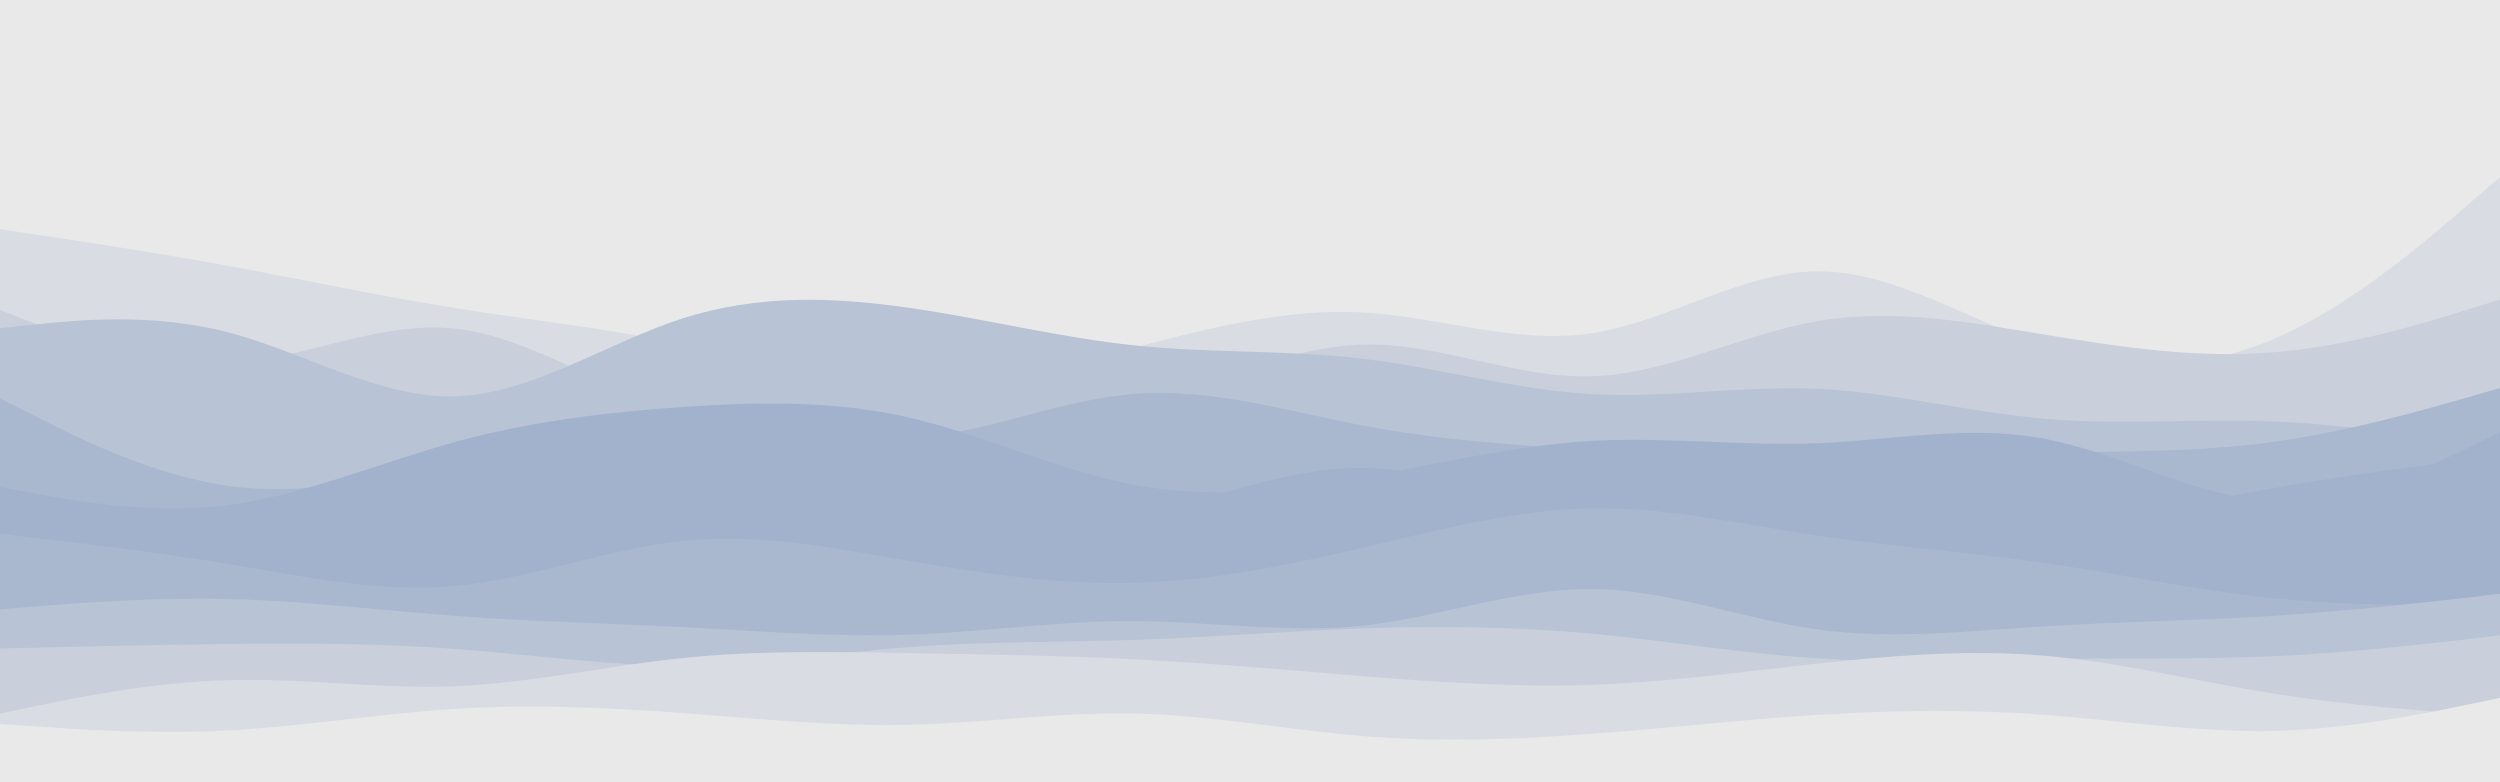
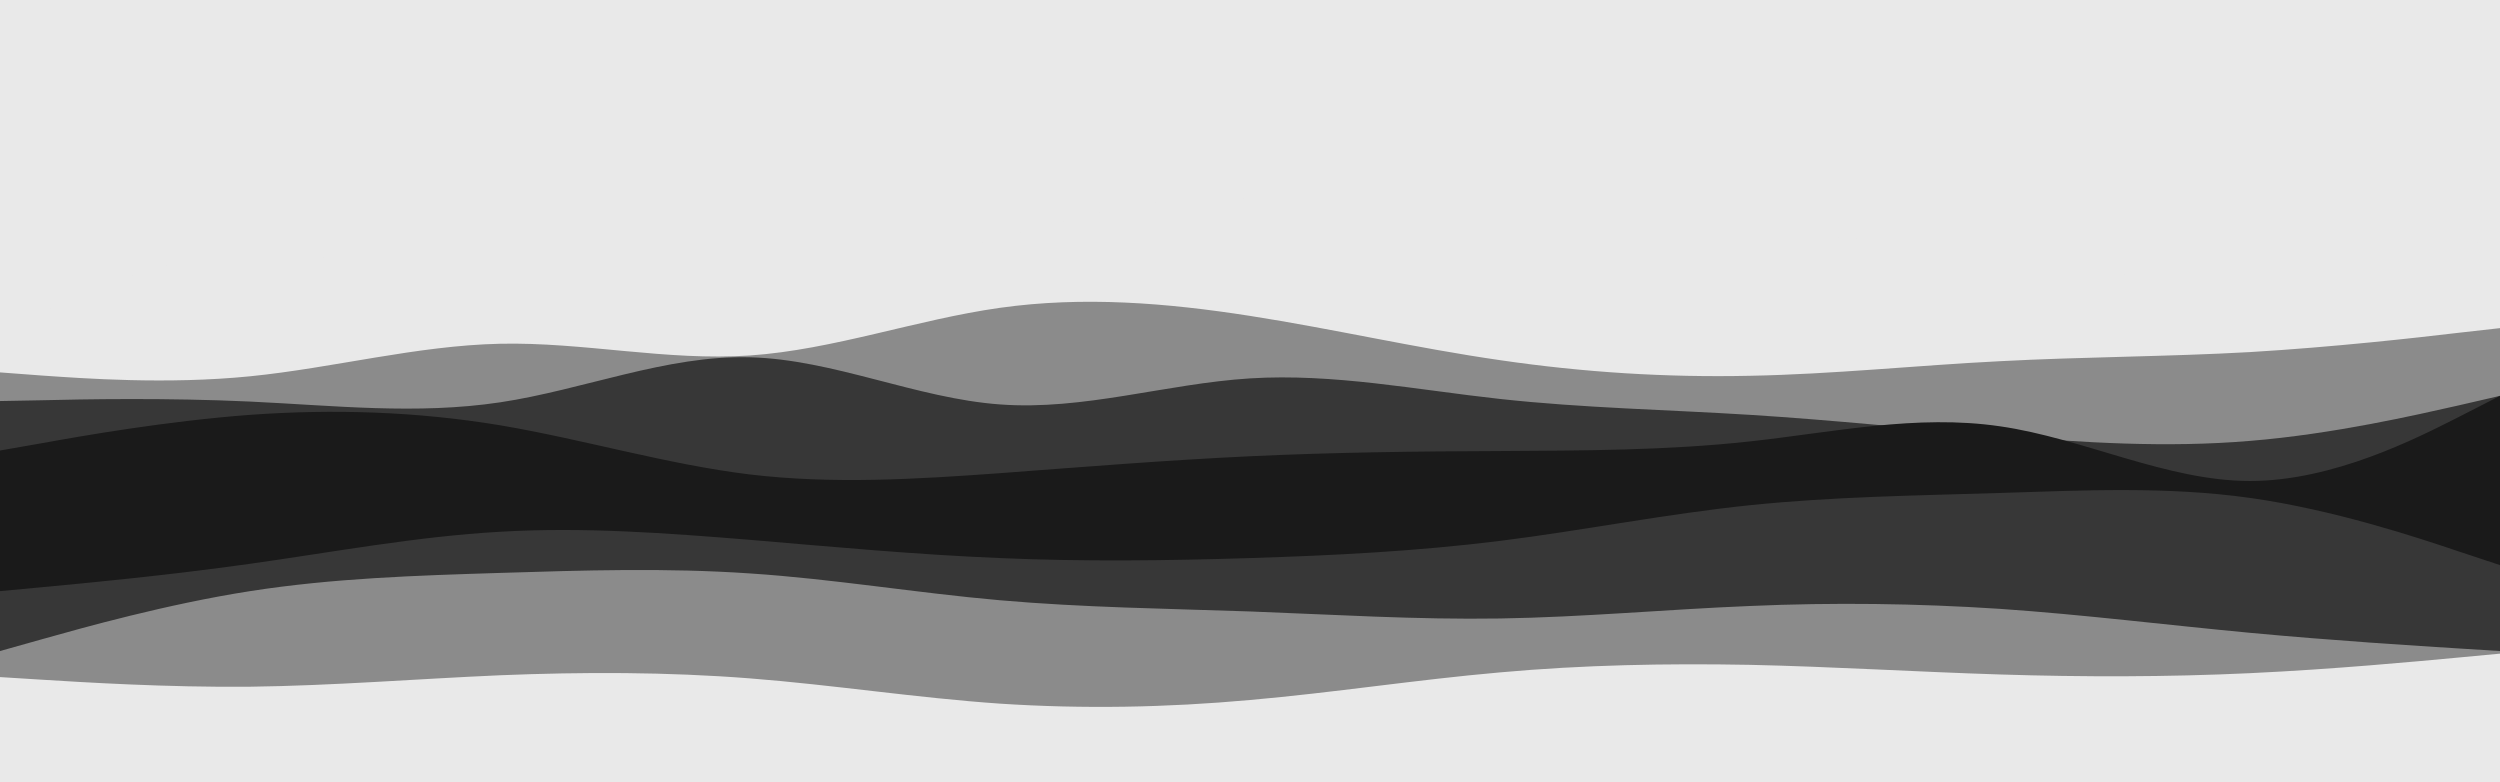
<svg xmlns="http://www.w3.org/2000/svg" id="visual" viewBox="0 0 960 300" width="960" height="300" version="1.1">
  <rect x="0" y="0" width="960" height="300" fill="#e9e9e9" />
-   <path d="M0 77L14.5 80.3C29 83.7 58 90.3 87.2 89.8C116.3 89.3 145.7 81.7 174.8 74C204 66.3 233 58.7 262 61.8C291 65 320 79 349 93.8C378 108.7 407 124.3 436.2 127.5C465.3 130.7 494.7 121.3 523.8 110.8C553 100.3 582 88.7 611 86.3C640 84 669 91 698 91.8C727 92.7 756 87.3 785.2 81.8C814.3 76.3 843.7 70.7 872.8 70C902 69.3 931 73.7 945.5 75.8L960 78L960 301L945.5 301C931 301 902 301 872.8 301C843.7 301 814.3 301 785.2 301C756 301 727 301 698 301C669 301 640 301 611 301C582 301 553 301 523.8 301C494.7 301 465.3 301 436.2 301C407 301 378 301 349 301C320 301 291 301 262 301C233 301 204 301 174.8 301C145.7 301 116.3 301 87.2 301C58 301 29 301 14.5 301L0 301Z" fill="#e9e9e9" />
-   <path d="M0 88L14.5 90.2C29 92.3 58 96.7 87.2 102C116.3 107.3 145.7 113.7 174.8 118.3C204 123 233 126 262 132.2C291 138.3 320 147.7 349 148.3C378 149 407 141 436.2 133.3C465.3 125.7 494.7 118.3 523.8 120C553 121.7 582 132.3 611 128C640 123.7 669 104.3 698 104.2C727 104 756 123 785.2 132.7C814.3 142.3 843.7 142.7 872.8 130.3C902 118 931 93 945.5 80.5L960 68L960 301L945.5 301C931 301 902 301 872.8 301C843.7 301 814.3 301 785.2 301C756 301 727 301 698 301C669 301 640 301 611 301C582 301 553 301 523.8 301C494.7 301 465.3 301 436.2 301C407 301 378 301 349 301C320 301 291 301 262 301C233 301 204 301 174.8 301C145.7 301 116.3 301 87.2 301C58 301 29 301 14.5 301L0 301Z" fill="#d9dce3" />
-   <path d="M0 119L14.5 124.7C29 130.3 58 141.7 87.2 139.8C116.3 138 145.7 123 174.8 126.2C204 129.3 233 150.7 262 157.3C291 164 320 156 349 154.5C378 153 407 158 436.2 153C465.3 148 494.7 133 523.8 132.3C553 131.7 582 145.3 611 144.5C640 143.7 669 128.3 698 123.3C727 118.3 756 123.7 785.2 128.5C814.3 133.3 843.7 137.7 872.8 135.3C902 133 931 124 945.5 119.5L960 115L960 301L945.5 301C931 301 902 301 872.8 301C843.7 301 814.3 301 785.2 301C756 301 727 301 698 301C669 301 640 301 611 301C582 301 553 301 523.8 301C494.7 301 465.3 301 436.2 301C407 301 378 301 349 301C320 301 291 301 262 301C233 301 204 301 174.8 301C145.7 301 116.3 301 87.2 301C58 301 29 301 14.5 301L0 301Z" fill="#c9d0dc" />
-   <path d="M0 126L14.5 124.5C29 123 58 120 87.2 127.5C116.3 135 145.7 153 174.8 152.2C204 151.3 233 131.7 262 122.3C291 113 320 114 349 118.2C378 122.3 407 129.7 436.2 132.7C465.3 135.7 494.7 134.3 523.8 137.8C553 141.3 582 149.7 611 151.3C640 153 669 148 698 149.3C727 150.7 756 158.3 785.2 160.8C814.3 163.3 843.7 160.7 872.8 161.8C902 163 931 168 945.5 170.5L960 173L960 301L945.5 301C931 301 902 301 872.8 301C843.7 301 814.3 301 785.2 301C756 301 727 301 698 301C669 301 640 301 611 301C582 301 553 301 523.8 301C494.7 301 465.3 301 436.2 301C407 301 378 301 349 301C320 301 291 301 262 301C233 301 204 301 174.8 301C145.7 301 116.3 301 87.2 301C58 301 29 301 14.5 301L0 301Z" fill="#b9c3d6" />
-   <path d="M0 153L14.5 160.3C29 167.7 58 182.3 87.2 186.5C116.3 190.7 145.7 184.3 174.8 176.3C204 168.3 233 158.7 262 159C291 159.3 320 169.7 349 168.2C378 166.7 407 153.3 436.2 151.2C465.3 149 494.7 158 523.8 163.5C553 169 582 171 611 172.7C640 174.3 669 175.7 698 175.7C727 175.7 756 174.3 785.2 173.8C814.3 173.3 843.7 173.7 872.8 169.7C902 165.7 931 157.3 945.5 153.2L960 149L960 301L945.5 301C931 301 902 301 872.8 301C843.7 301 814.3 301 785.2 301C756 301 727 301 698 301C669 301 640 301 611 301C582 301 553 301 523.8 301C494.7 301 465.3 301 436.2 301C407 301 378 301 349 301C320 301 291 301 262 301C233 301 204 301 174.8 301C145.7 301 116.3 301 87.2 301C58 301 29 301 14.5 301L0 301Z" fill="#a9b7cf" />
-   <path d="M0 187L14.5 189.7C29 192.3 58 197.7 87.2 194C116.3 190.3 145.7 177.7 174.8 169.7C204 161.7 233 158.3 262 156.3C291 154.3 320 153.7 349 160.3C378 167 407 181 436.2 186.3C465.3 191.7 494.7 188.3 523.8 183.2C553 178 582 171 611 169.3C640 167.7 669 171.3 698 170.2C727 169 756 163 785.2 168.5C814.3 174 843.7 191 872.8 192.5C902 194 931 180 945.5 173L960 166L960 301L945.5 301C931 301 902 301 872.8 301C843.7 301 814.3 301 785.2 301C756 301 727 301 698 301C669 301 640 301 611 301C582 301 553 301 523.8 301C494.7 301 465.3 301 436.2 301C407 301 378 301 349 301C320 301 291 301 262 301C233 301 204 301 174.8 301C145.7 301 116.3 301 87.2 301C58 301 29 301 14.5 301L0 301Z" fill="#a2b2cc" />
-   <path d="M0 208L14.5 208.5C29 209 58 210 87.2 208.2C116.3 206.3 145.7 201.7 174.8 200.2C204 198.7 233 200.3 262 202.7C291 205 320 208 349 208.3C378 208.7 407 206.3 436.2 199C465.3 191.7 494.7 179.3 523.8 179.7C553 180 582 193 611 195.8C640 198.7 669 191.3 698 191.3C727 191.3 756 198.7 785.2 199C814.3 199.3 843.7 192.7 872.8 187.5C902 182.3 931 178.7 945.5 176.8L960 175L960 301L945.5 301C931 301 902 301 872.8 301C843.7 301 814.3 301 785.2 301C756 301 727 301 698 301C669 301 640 301 611 301C582 301 553 301 523.8 301C494.7 301 465.3 301 436.2 301C407 301 378 301 349 301C320 301 291 301 262 301C233 301 204 301 174.8 301C145.7 301 116.3 301 87.2 301C58 301 29 301 14.5 301L0 301Z" fill="#a2b2cc" />
-   <path d="M0 205L14.5 206.7C29 208.3 58 211.7 87.2 216.5C116.3 221.3 145.7 227.7 174.8 225C204 222.3 233 210.7 262 207.7C291 204.7 320 210.3 349 215.3C378 220.3 407 224.7 436.2 223.8C465.3 223 494.7 217 523.8 210.2C553 203.3 582 195.7 611 195.2C640 194.7 669 201.3 698 205.7C727 210 756 212 785.2 216.2C814.3 220.3 843.7 226.7 872.8 229.7C902 232.7 931 232.3 945.5 232.2L960 232L960 301L945.5 301C931 301 902 301 872.8 301C843.7 301 814.3 301 785.2 301C756 301 727 301 698 301C669 301 640 301 611 301C582 301 553 301 523.8 301C494.7 301 465.3 301 436.2 301C407 301 378 301 349 301C320 301 291 301 262 301C233 301 204 301 174.8 301C145.7 301 116.3 301 87.2 301C58 301 29 301 14.5 301L0 301Z" fill="#a9b7cf" />
-   <path d="M0 234L14.5 232.8C29 231.7 58 229.3 87.2 230C116.3 230.7 145.7 234.3 174.8 236.5C204 238.7 233 239.3 262 240.8C291 242.3 320 244.7 349 243.7C378 242.7 407 238.3 436.2 238.5C465.3 238.7 494.7 243.3 523.8 240.2C553 237 582 226 611 226.2C640 226.3 669 237.7 698 241.7C727 245.7 756 242.3 785.2 240.5C814.3 238.7 843.7 238.3 872.8 236.5C902 234.7 931 231.3 945.5 229.7L960 228L960 301L945.5 301C931 301 902 301 872.8 301C843.7 301 814.3 301 785.2 301C756 301 727 301 698 301C669 301 640 301 611 301C582 301 553 301 523.8 301C494.7 301 465.3 301 436.2 301C407 301 378 301 349 301C320 301 291 301 262 301C233 301 204 301 174.8 301C145.7 301 116.3 301 87.2 301C58 301 29 301 14.5 301L0 301Z" fill="#b9c3d6" />
-   <path d="M0 249L14.5 248.7C29 248.3 58 247.7 87.2 247.3C116.3 247 145.7 247 174.8 249.2C204 251.3 233 255.7 262 255.5C291 255.3 320 250.7 349 248.5C378 246.3 407 246.7 436.2 245.7C465.3 244.7 494.7 242.3 523.8 241.3C553 240.3 582 240.7 611 243.3C640 246 669 251 698 252.8C727 254.7 756 253.3 785.2 253C814.3 252.7 843.7 253.3 872.8 252C902 250.7 931 247.3 945.5 245.7L960 244L960 301L945.5 301C931 301 902 301 872.8 301C843.7 301 814.3 301 785.2 301C756 301 727 301 698 301C669 301 640 301 611 301C582 301 553 301 523.8 301C494.7 301 465.3 301 436.2 301C407 301 378 301 349 301C320 301 291 301 262 301C233 301 204 301 174.8 301C145.7 301 116.3 301 87.2 301C58 301 29 301 14.5 301L0 301Z" fill="#c9d0dc" />
-   <path d="M0 274L14.5 271C29 268 58 262 87.2 261.2C116.3 260.3 145.7 264.7 174.8 263.5C204 262.3 233 255.7 262 252.7C291 249.7 320 250.3 349 250.8C378 251.3 407 251.7 436.2 253.2C465.3 254.7 494.7 257.3 523.8 259.7C553 262 582 264 611 263C640 262 669 258 698 254.8C727 251.7 756 249.3 785.2 251.8C814.3 254.3 843.7 261.7 872.8 266.3C902 271 931 273 945.5 274L960 275L960 301L945.5 301C931 301 902 301 872.8 301C843.7 301 814.3 301 785.2 301C756 301 727 301 698 301C669 301 640 301 611 301C582 301 553 301 523.8 301C494.7 301 465.3 301 436.2 301C407 301 378 301 349 301C320 301 291 301 262 301C233 301 204 301 174.8 301C145.7 301 116.3 301 87.2 301C58 301 29 301 14.5 301L0 301Z" fill="#d9dce3" />
-   <path d="M0 278L14.5 279C29 280 58 282 87.2 280.5C116.3 279 145.7 274 174.8 272.2C204 270.3 233 271.7 262 273.8C291 276 320 279 349 278.3C378 277.7 407 273.3 436.2 274C465.3 274.7 494.7 280.3 523.8 282.7C553 285 582 284 611 281.8C640 279.7 669 276.3 698 274.5C727 272.7 756 272.3 785.2 274.5C814.3 276.7 843.7 281.3 872.8 280.7C902 280 931 274 945.5 271L960 268L960 301L945.5 301C931 301 902 301 872.8 301C843.7 301 814.3 301 785.2 301C756 301 727 301 698 301C669 301 640 301 611 301C582 301 553 301 523.8 301C494.7 301 465.3 301 436.2 301C407 301 378 301 349 301C320 301 291 301 262 301C233 301 204 301 174.8 301C145.7 301 116.3 301 87.2 301C58 301 29 301 14.5 301L0 301Z" fill="#e9e9e9" />
+   <path d="M0 127L16 119.8C32 112.7 64 98.3 96 97C128 95.7 160 107.3 192 112.8C224 118.3 256 117.7 288 113C320 108.3 352 99.7 384 91.2C416 82.7 448 74.3 480 76.2C512 78 544 90 576 93.5C608 97 640 92 672 91C704 90 736 93 768 97.8C800 102.7 832 109.3 864 108.5C896 107.7 928 99.3 944 95.2L960 91L960 301L944 301C928 301 896 301 864 301C832 301 800 301 768 301C736 301 704 301 672 301C640 301 608 301 576 301C544 301 512 301 480 301C448 301 416 301 384 301C352 301 320 301 288 301C256 301 224 301 192 301C160 301 128 301 96 301C64 301 32 301 16 301L0 301Z" fill="#e9e9e9" />
+   <path d="M0 143L16 144.2C32 145.3 64 147.7 96 144.5C128 141.3 160 132.7 192 132C224 131.3 256 138.7 288 136.5C320 134.3 352 122.7 384 118.2C416 113.7 448 116.3 480 121.3C512 126.3 544 133.7 576 138.3C608 143 640 145 672 144.3C704 143.7 736 140.3 768 138.7C800 137 832 137 864 135.2C896 133.3 928 129.7 944 127.8L960 126L960 301L944 301C928 301 896 301 864 301C832 301 800 301 768 301C736 301 704 301 672 301C640 301 608 301 576 301C544 301 512 301 480 301C448 301 416 301 384 301C352 301 320 301 288 301C256 301 224 301 192 301C160 301 128 301 96 301C64 301 32 301 16 301L0 301Z" fill="#8b8b8b" />
+   <path d="M0 154L16 153.7C32 153.3 64 152.7 96 154.2C128 155.7 160 159.3 192 154.5C224 149.7 256 136.3 288 137.2C320 138 352 153 384 155.3C416 157.7 448 147.3 480 145.3C512 143.3 544 149.7 576 153.2C608 156.7 640 157.3 672 159.3C704 161.3 736 164.7 768 167.3C800 170 832 172 864 169.3C896 166.7 928 159.3 944 155.7L960 152L960 301L944 301C928 301 896 301 864 301C832 301 800 301 768 301C736 301 704 301 672 301C640 301 608 301 576 301C544 301 512 301 480 301C448 301 416 301 384 301C352 301 320 301 288 301C256 301 224 301 192 301C160 301 128 301 96 301C64 301 32 301 16 301L0 301Z" fill="#373737" />
+   <path d="M0 173L16 170.2C32 167.3 64 161.7 96 159.3C128 157 160 158 192 163.3C224 168.7 256 178.3 288 182.2C320 186 352 184 384 181.7C416 179.3 448 176.7 480 175.2C512 173.7 544 173.3 576 173.2C608 173 640 173 672 169.5C704 166 736 159 768 163.7C800 168.3 832 184.7 864 184.7C896 184.7 928 168.3 944 160.2L960 152L960 301L944 301C928 301 896 301 864 301C832 301 800 301 768 301C736 301 704 301 672 301C640 301 608 301 576 301C544 301 512 301 480 301C448 301 416 301 384 301C352 301 320 301 288 301C256 301 224 301 192 301C160 301 128 301 96 301C64 301 32 301 16 301L0 301Z" fill="#1a1a1a" />
+   <path d="M0 227L16 225.5C32 224 64 221 96 216.5C128 212 160 206 192 204.2C224 202.3 256 204.7 288 207.3C320 210 352 213 384 214.3C416 215.7 448 215.3 480 214.3C512 213.3 544 211.7 576 207.7C608 203.7 640 197.3 672 194C704 190.7 736 190.3 768 189.3C800 188.3 832 186.7 864 191.2C896 195.7 928 206.3 944 211.7L960 217L960 301L944 301C928 301 896 301 864 301C832 301 800 301 768 301C736 301 704 301 672 301C640 301 608 301 576 301C544 301 512 301 480 301C448 301 416 301 384 301C352 301 320 301 288 301C256 301 224 301 192 301C160 301 128 301 96 301C64 301 32 301 16 301L0 301Z" fill="#373737" />
+   <path d="M0 250L16 245.5C32 241 64 232 96 227C128 222 160 221 192 220C224 219 256 218 288 220.2C320 222.3 352 227.7 384 230.5C416 233.3 448 233.7 480 234.8C512 236 544 238 576 237.5C608 237 640 234 672 232.7C704 231.3 736 231.7 768 233.8C800 236 832 240 864 243C896 246 928 248 944 249L960 250L960 301L944 301C928 301 896 301 864 301C832 301 800 301 768 301C736 301 704 301 672 301C640 301 608 301 576 301C544 301 512 301 480 301C448 301 416 301 384 301C352 301 320 301 288 301C256 301 224 301 192 301C160 301 128 301 96 301C64 301 32 301 16 301L0 301Z" fill="#8b8b8b" />
+   <path d="M0 260L16 261C32 262 64 264 96 263.7C128 263.3 160 260.7 192 259.3C224 258 256 258 288 260.5C320 263 352 268 384 270.2C416 272.3 448 271.7 480 268.8C512 266 544 261 576 258.2C608 255.3 640 254.7 672 255.3C704 256 736 258 768 259C800 260 832 260 864 258.5C896 257 928 254 944 252.5L960 251L960 301L944 301C928 301 896 301 864 301C832 301 800 301 768 301C736 301 704 301 672 301C640 301 608 301 576 301C544 301 512 301 480 301C448 301 416 301 384 301C352 301 320 301 288 301C256 301 224 301 192 301C160 301 128 301 96 301C64 301 32 301 16 301L0 301Z" fill="#e9e9e9" />
</svg>
